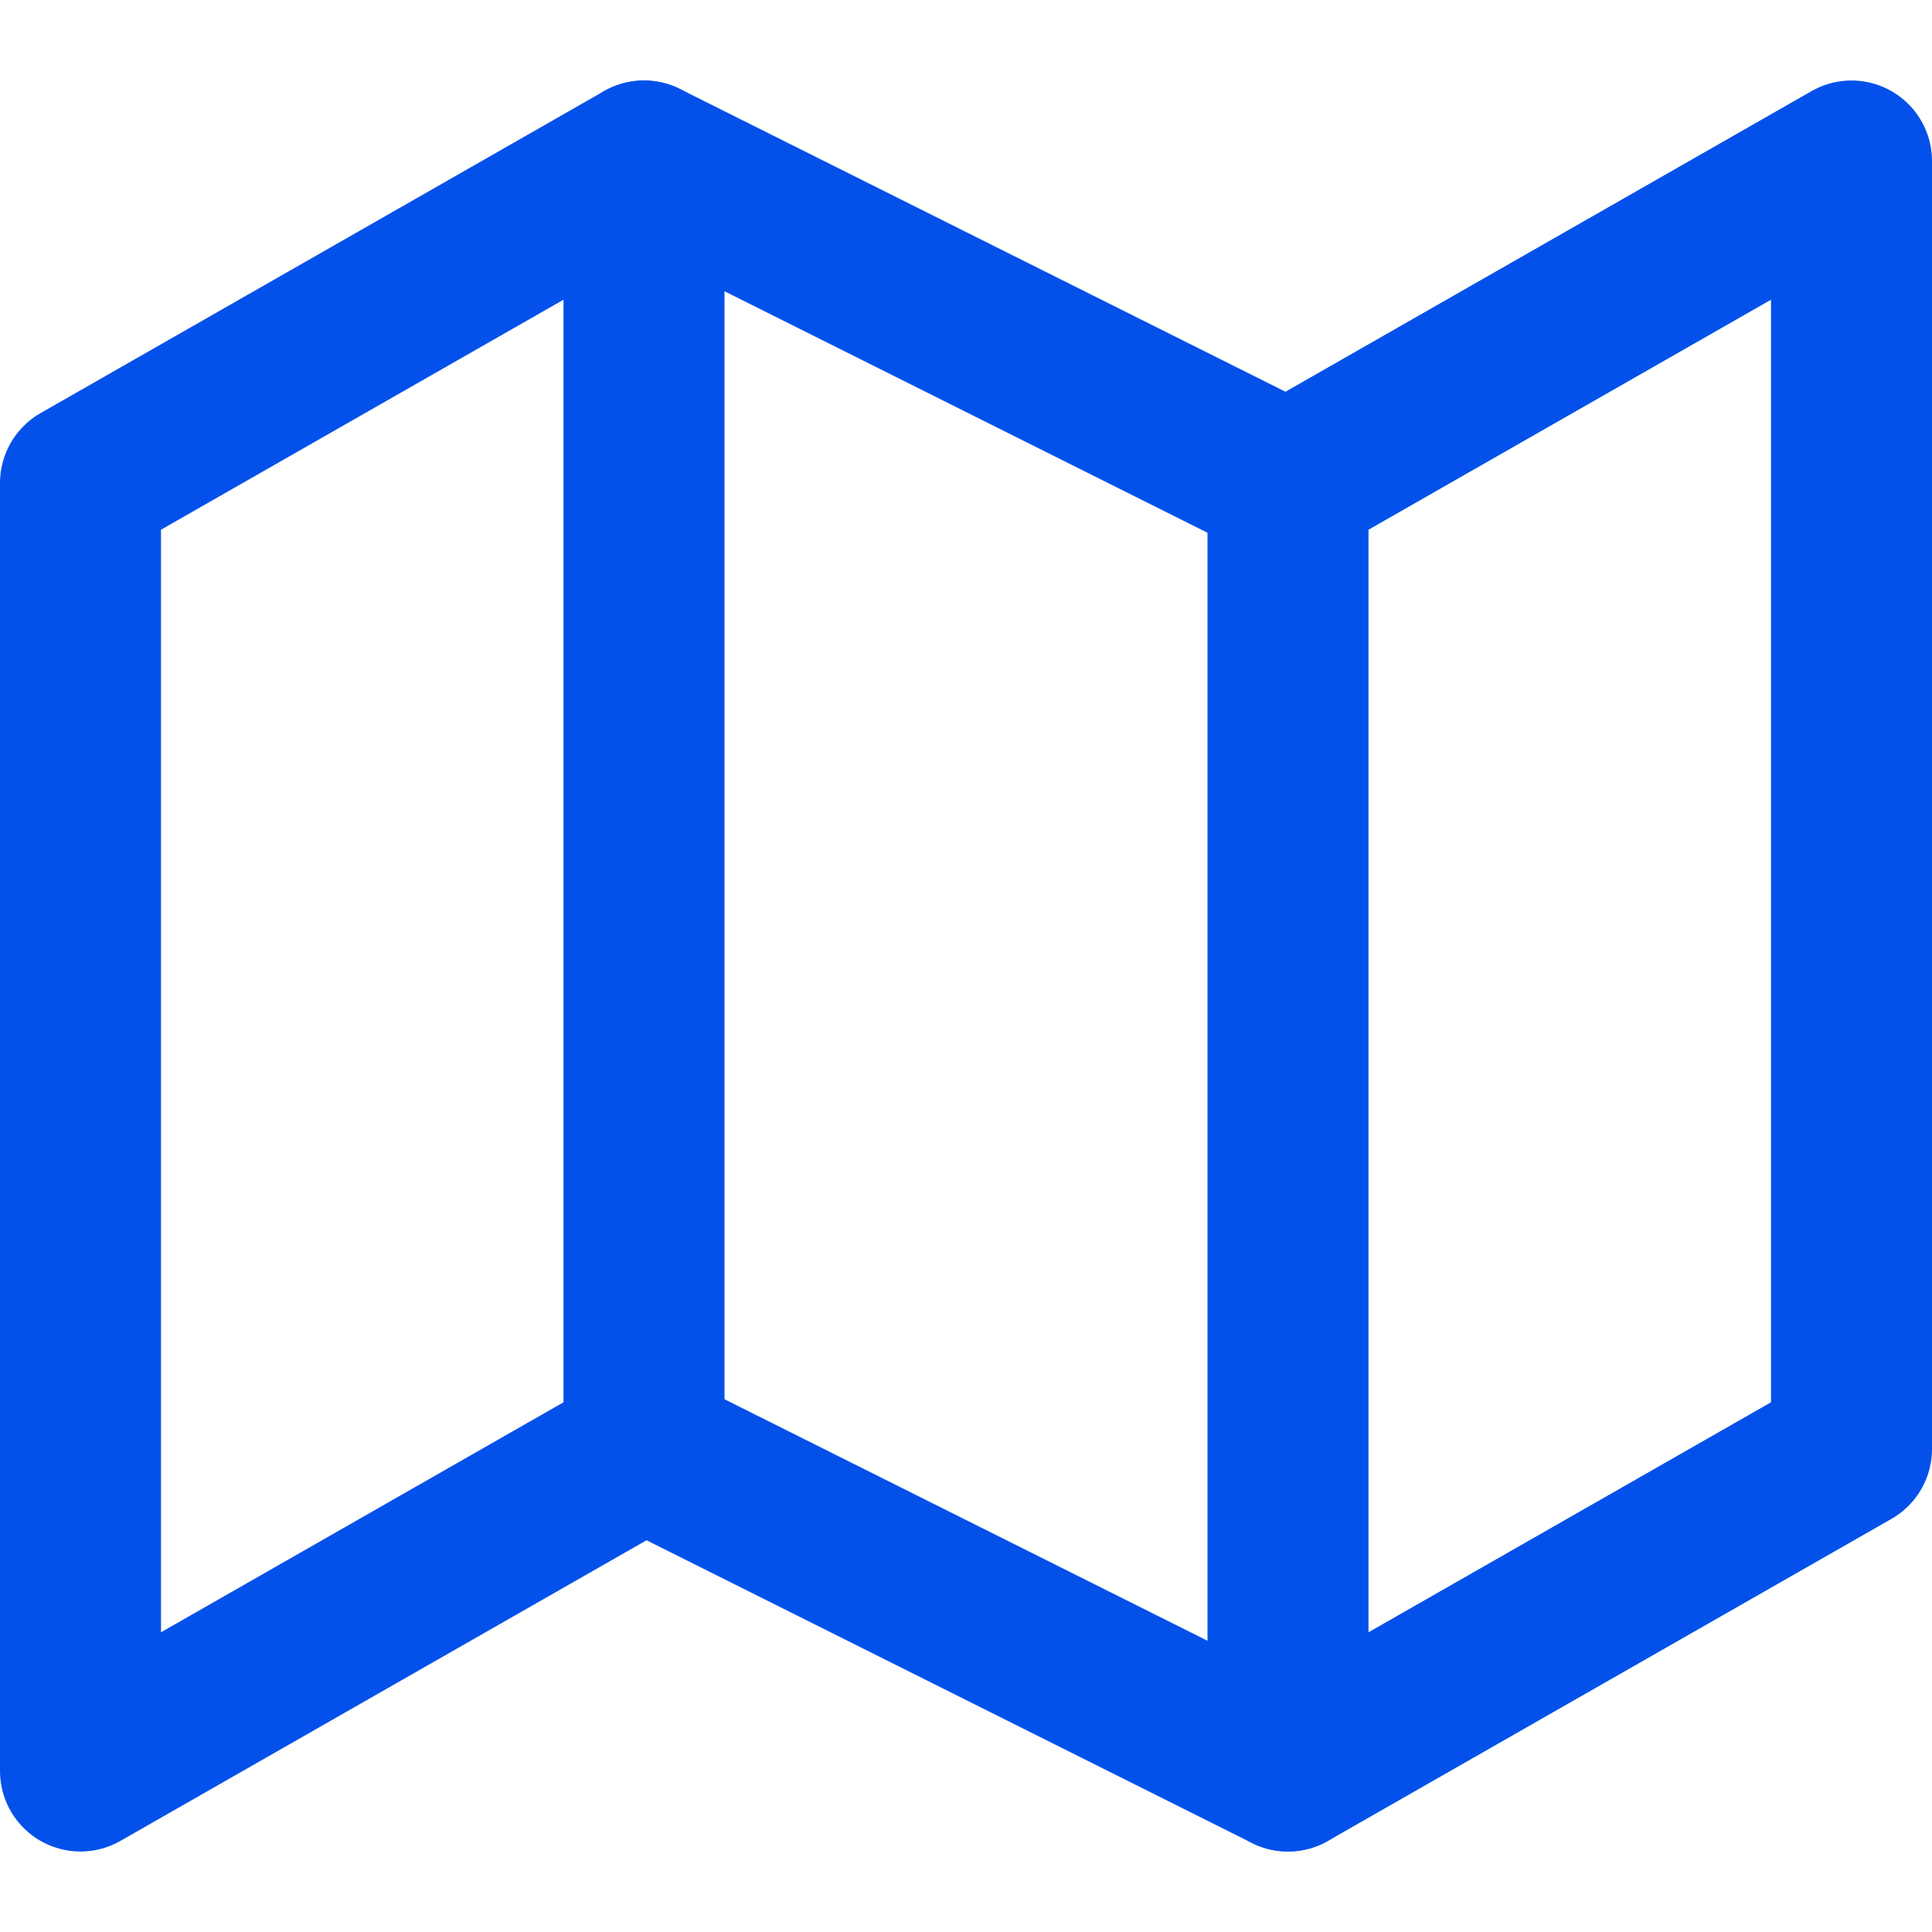
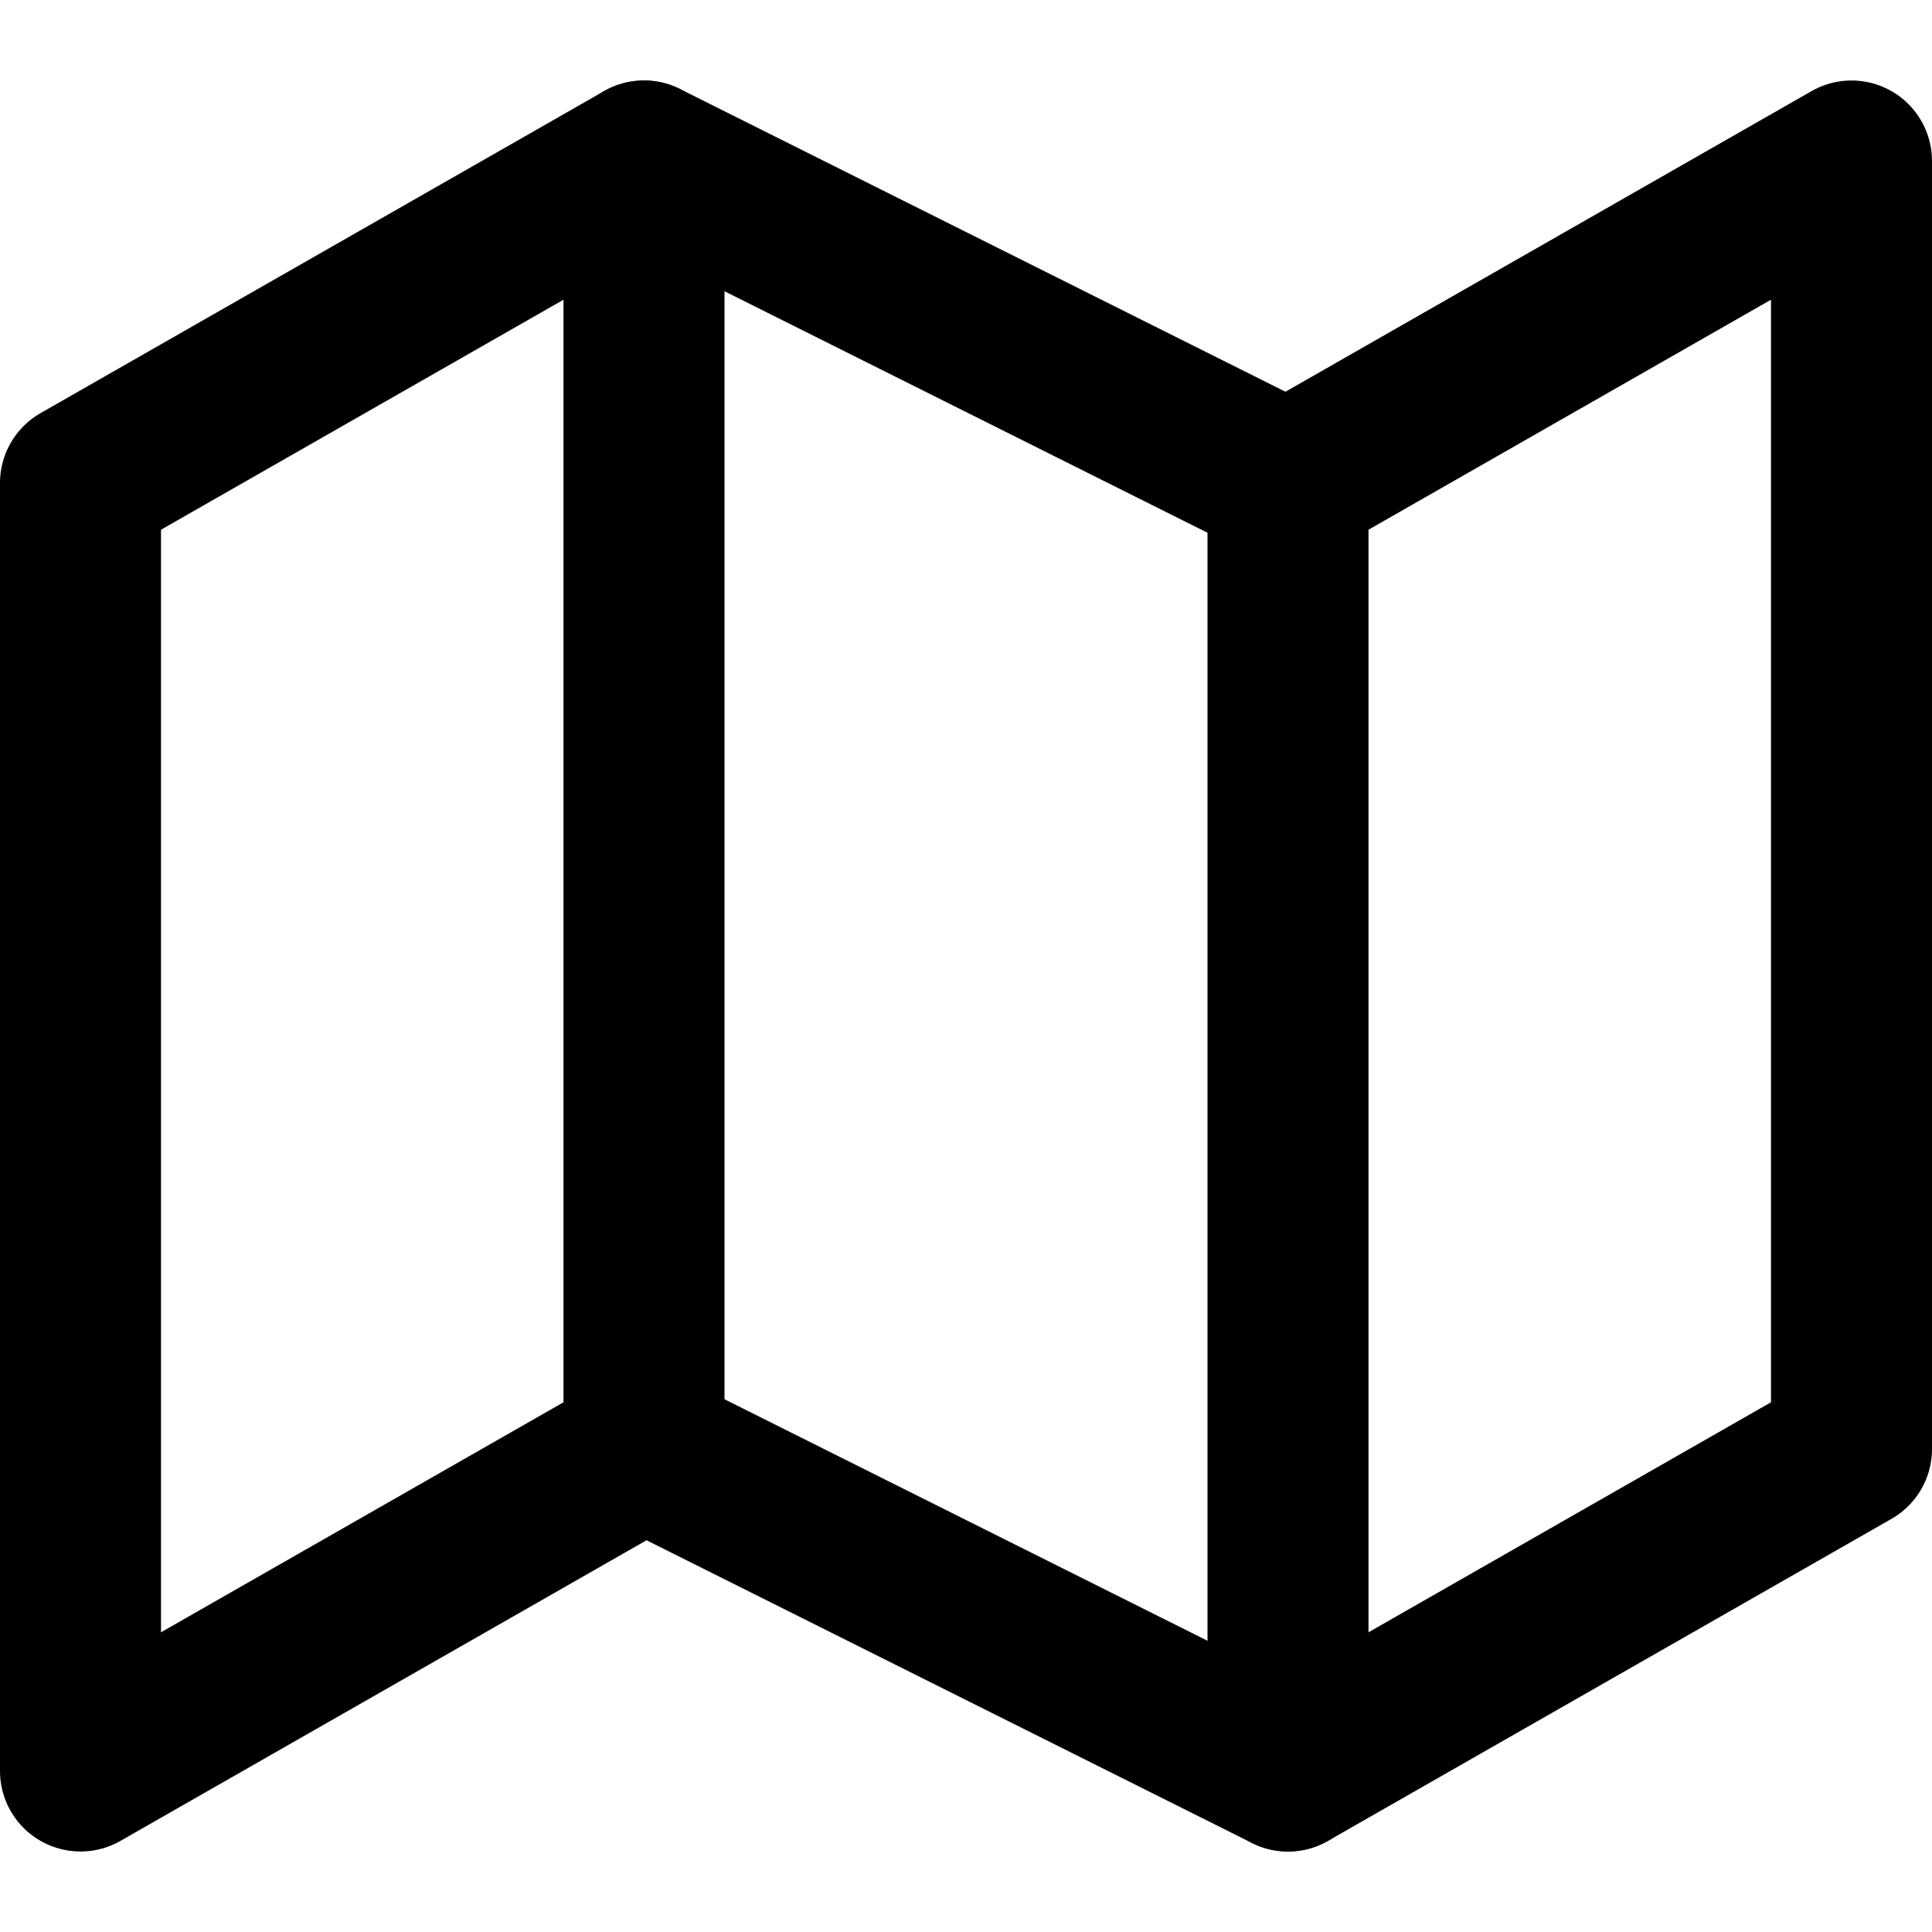
<svg xmlns="http://www.w3.org/2000/svg" width="24" height="24" viewBox="0 0 24 24" fill="none">
-   <path d="M1 6V22L8 18L16 22L23 18V2L16 6L8 2L1 6Z" stroke="#0351EA" stroke-width="2" stroke-linecap="round" stroke-linejoin="round" />
-   <path d="M8 2V18" stroke="#0351EA" stroke-width="2" stroke-linecap="round" stroke-linejoin="round" />
-   <path d="M16 6V22" stroke="#0351EA" stroke-width="2" stroke-linecap="round" stroke-linejoin="round" />
+   <path d="M1 6V22L8 18L16 22L23 18V2L16 6L8 2L1 6Z" stroke="currentColor" stroke-width="2" stroke-linecap="round" stroke-linejoin="round" />
+   <path d="M8 2V18" stroke="currentColor" stroke-width="2" stroke-linecap="round" stroke-linejoin="round" />
+   <path d="M16 6V22" stroke="currentColor" stroke-width="2" stroke-linecap="round" stroke-linejoin="round" />
</svg>
